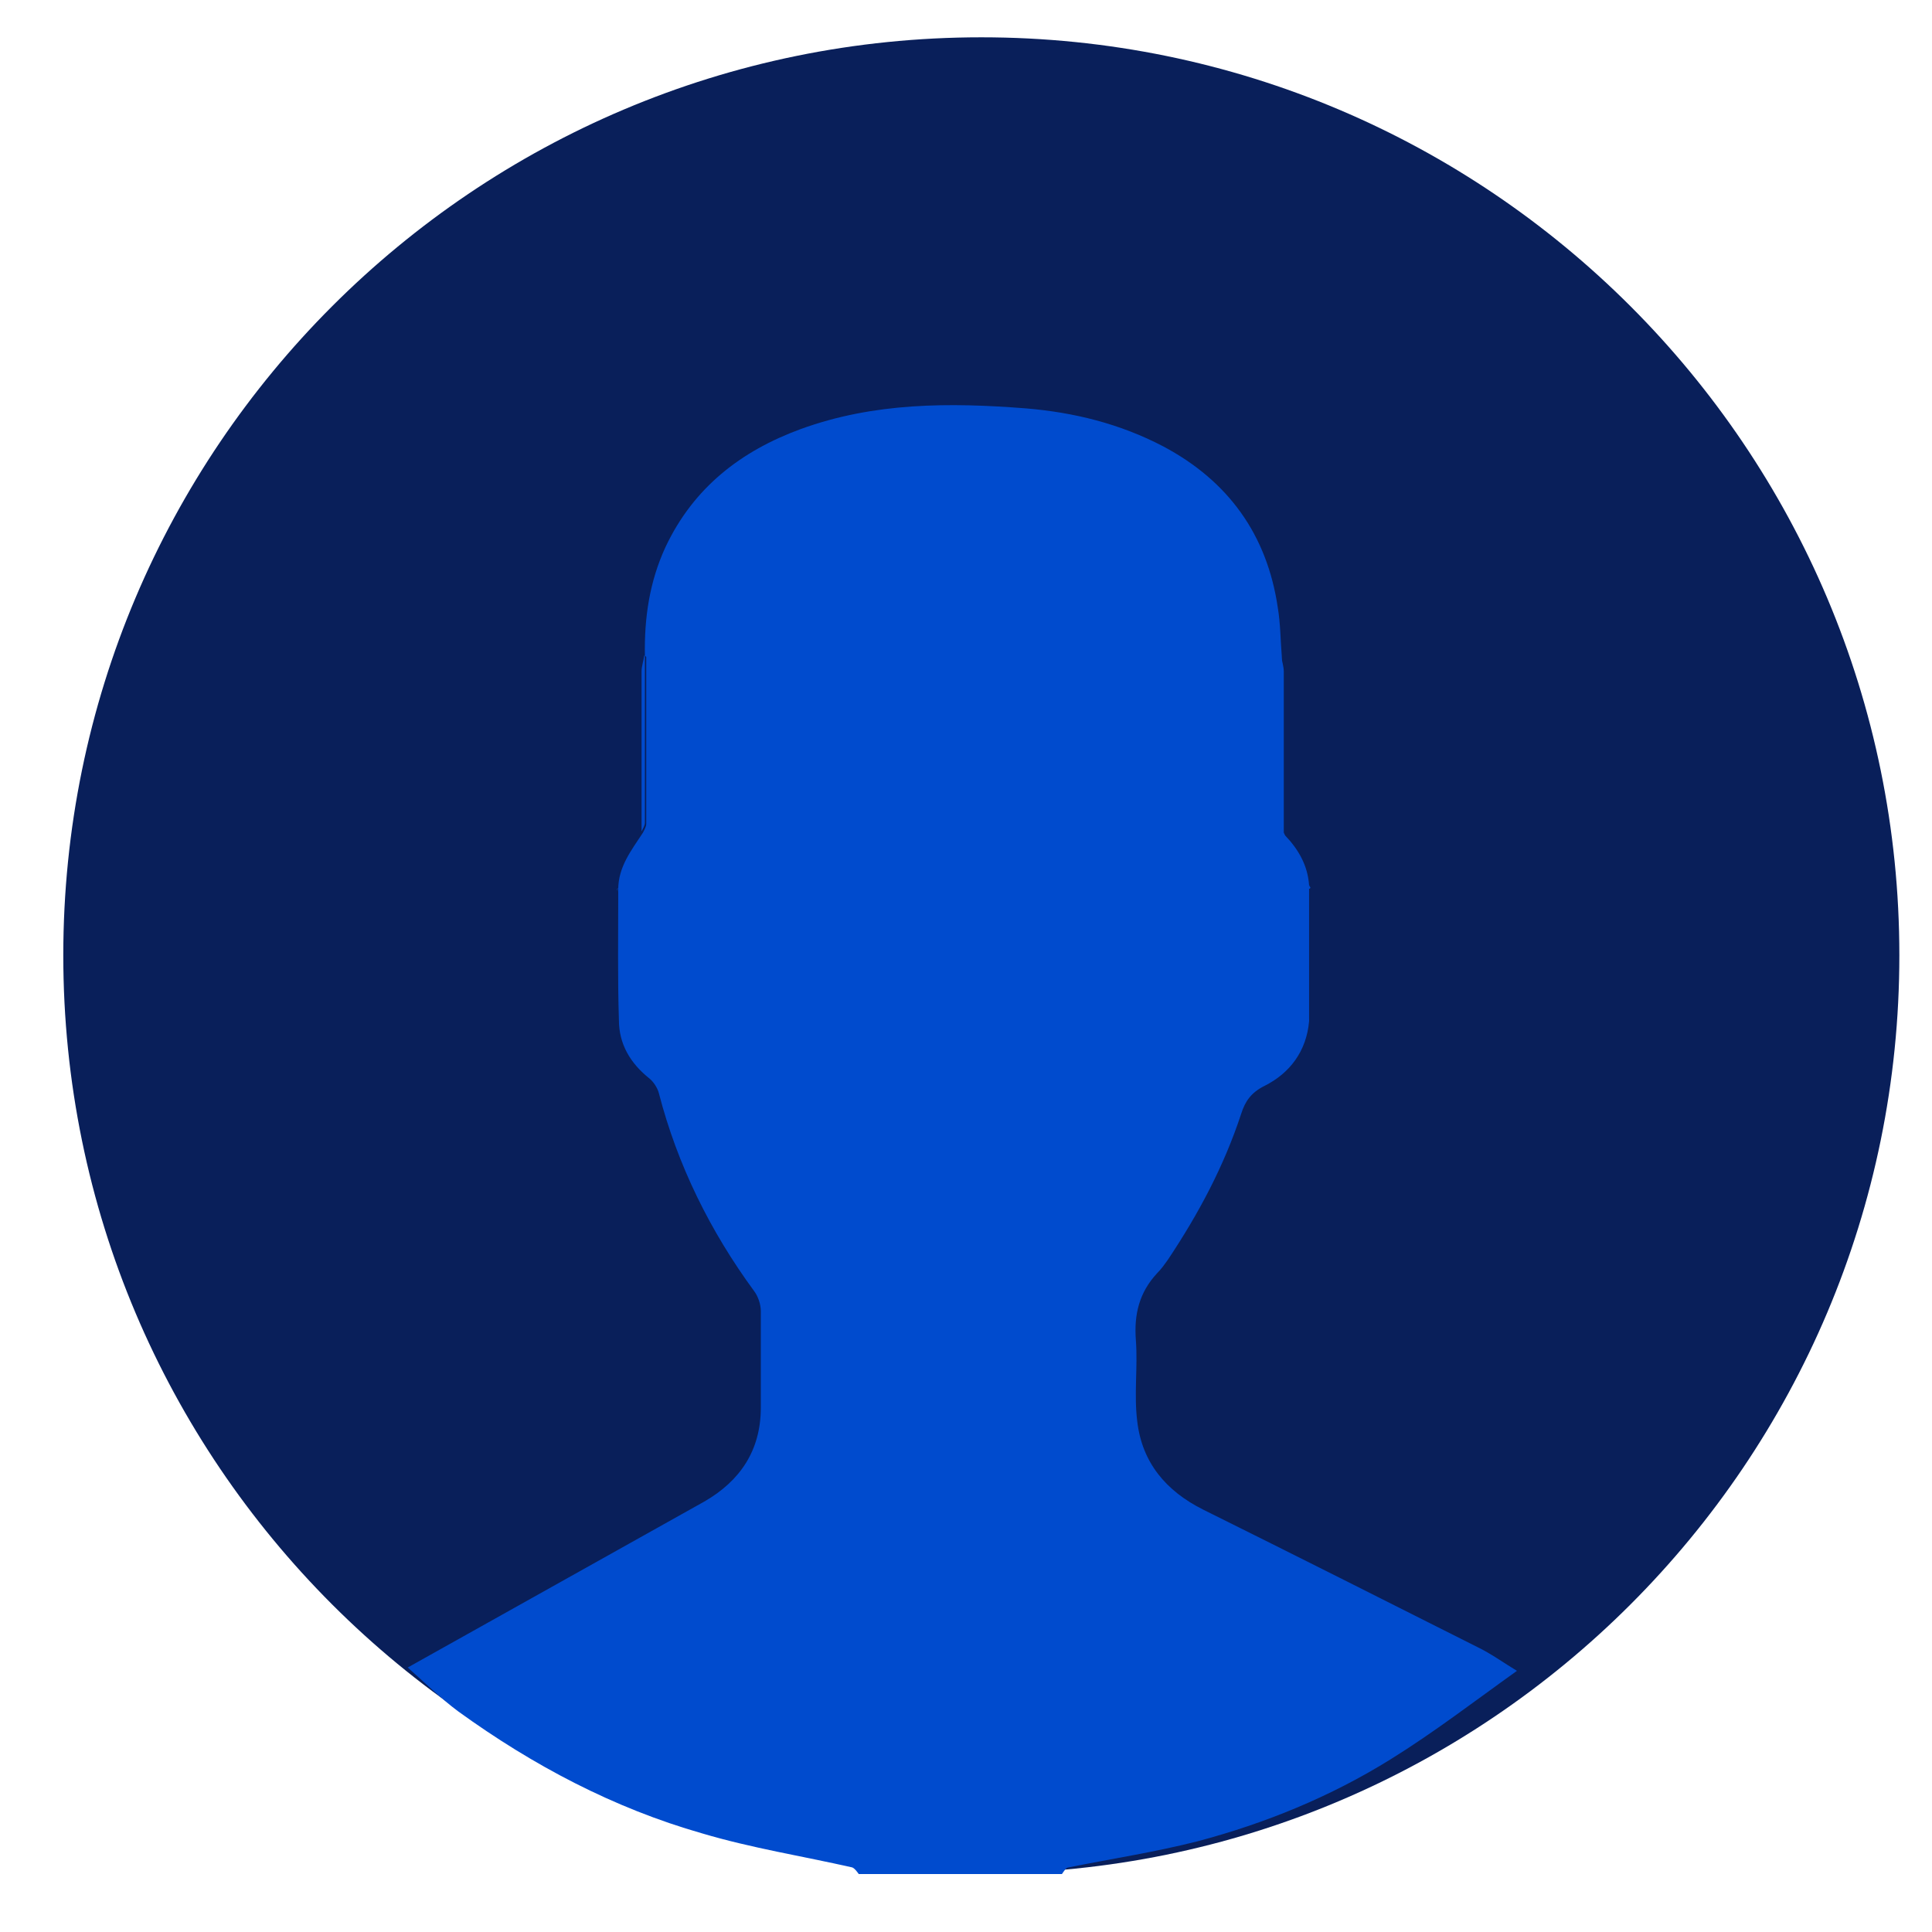
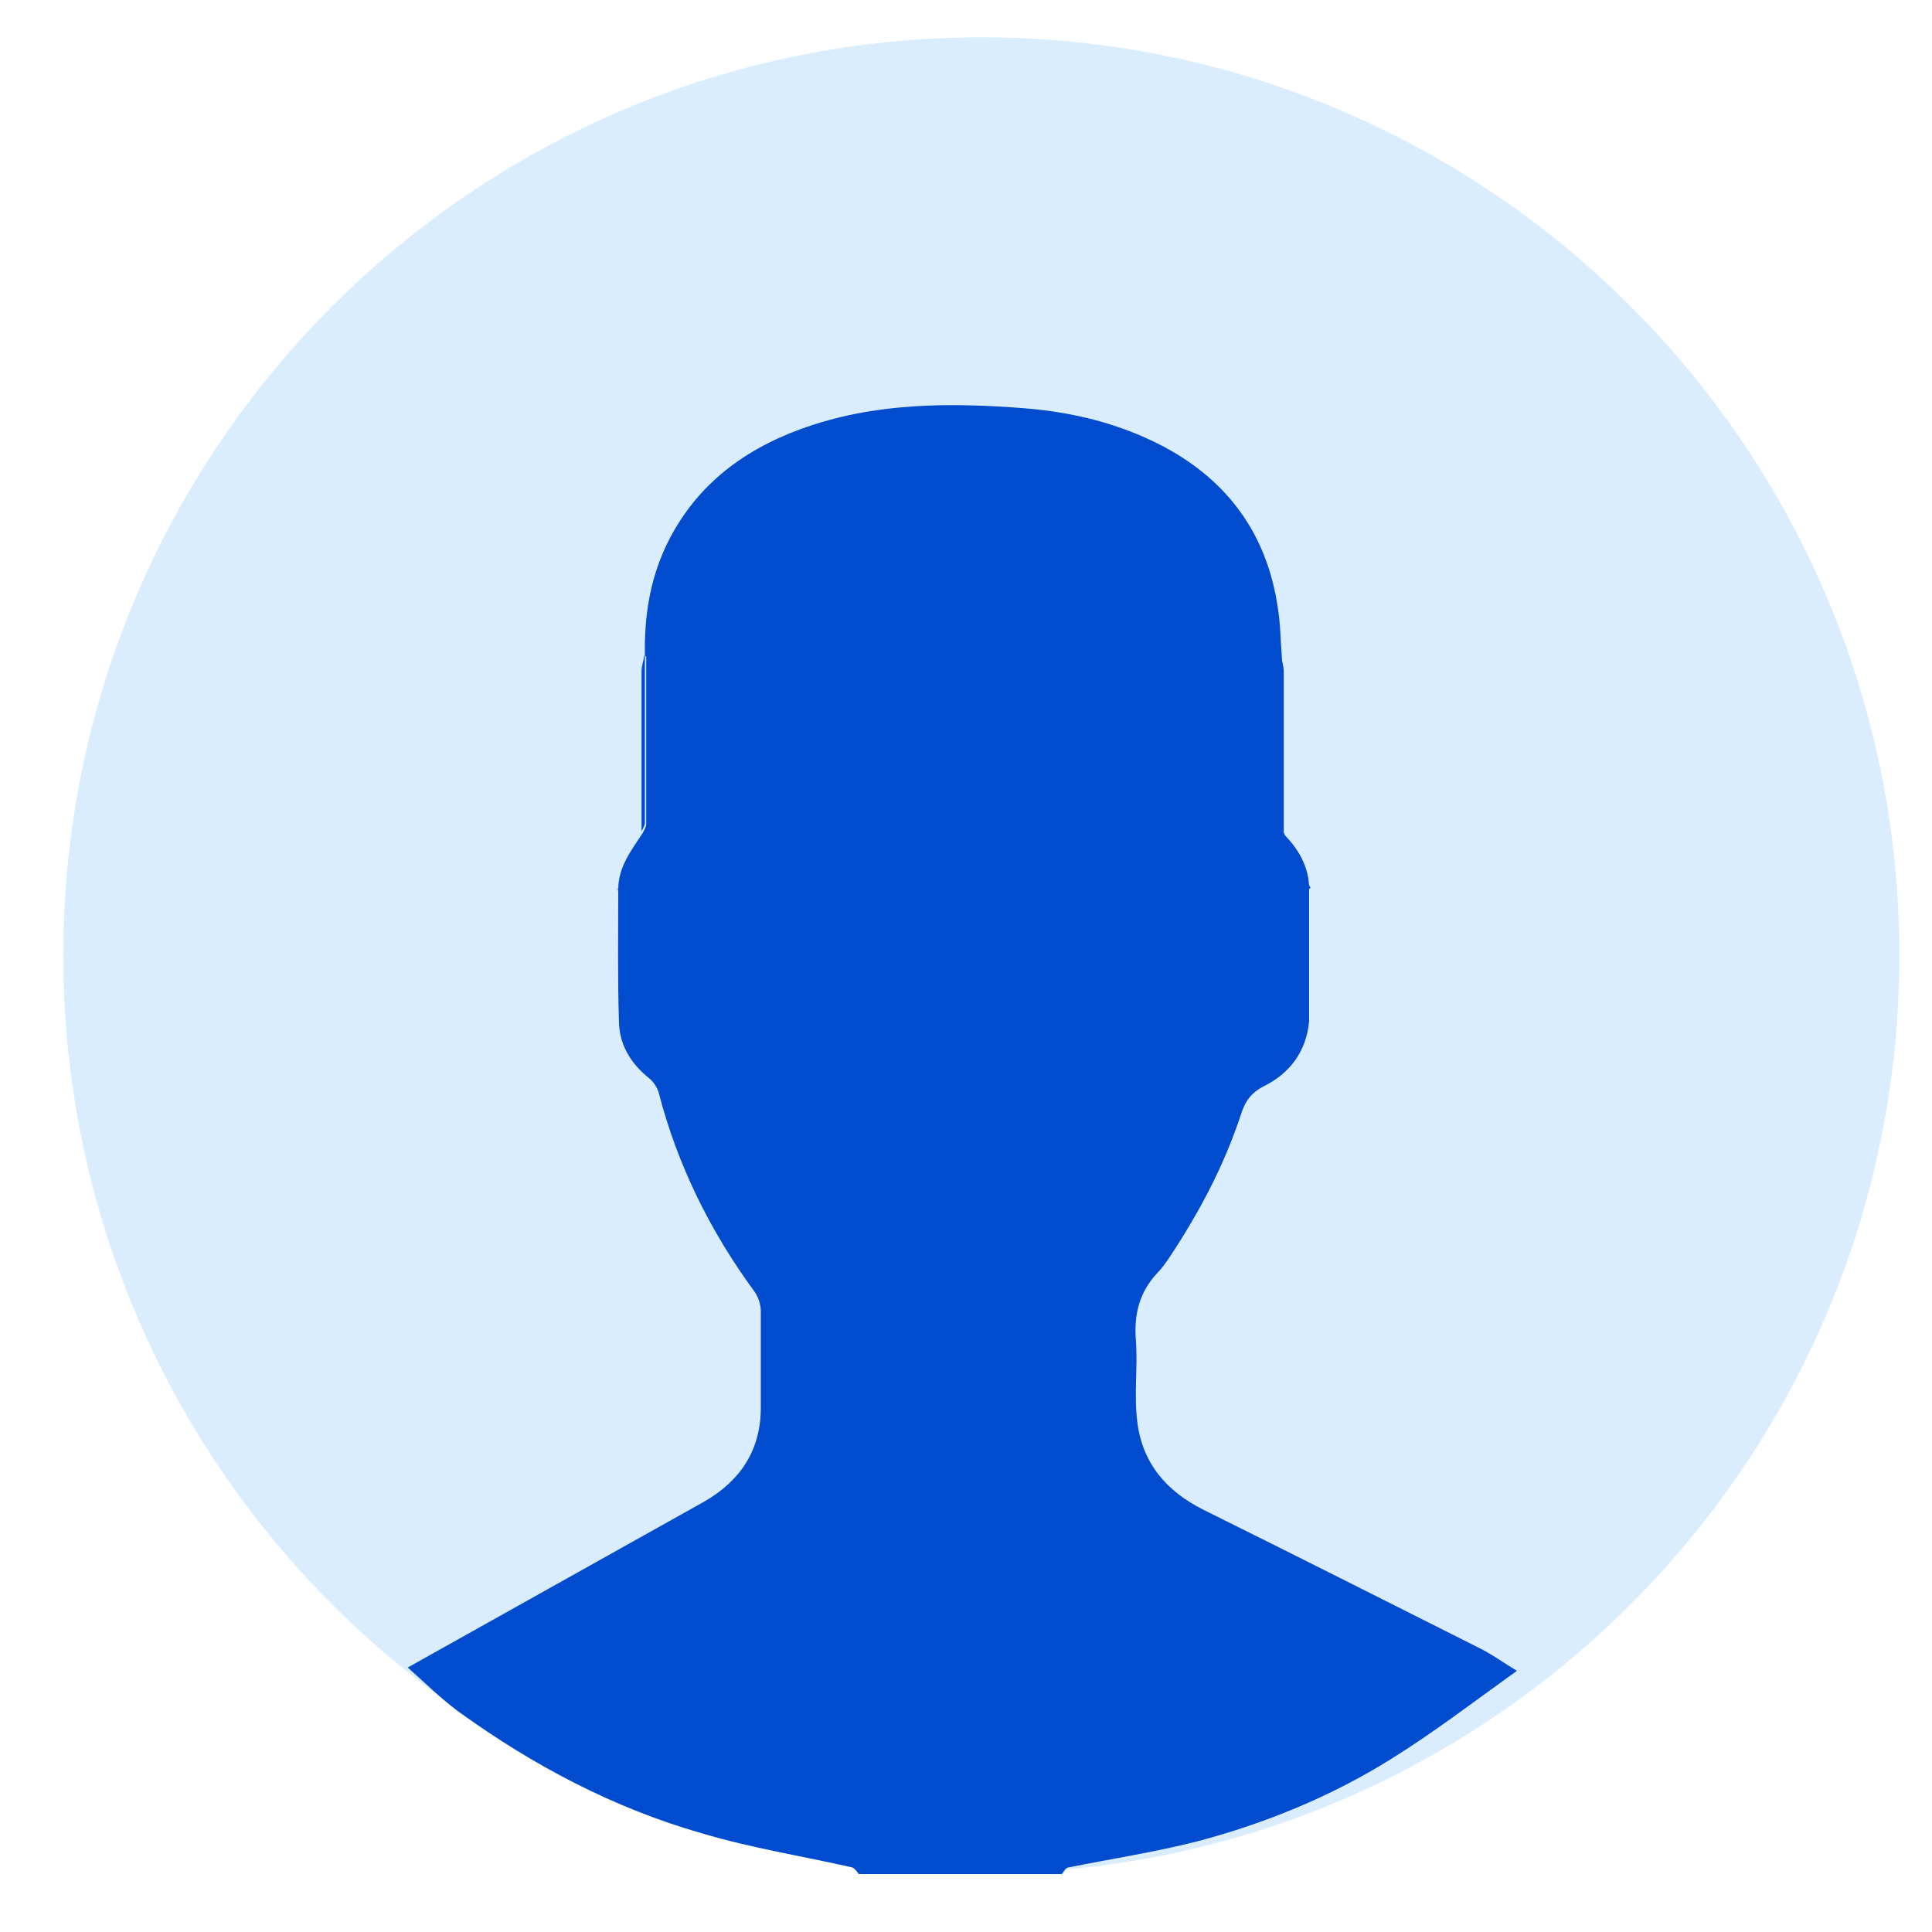
<svg xmlns="http://www.w3.org/2000/svg" width="20" height="20" viewBox="0 0 29 29" fill="none">
-   <path d="M14.73 28.12C22.34 28.12 28.51 21.951 28.51 14.34C28.51 6.73 22.34 0.56 14.73 0.56C7.12 0.56 0.95 6.73 0.95 14.34C0.95 21.951 7.12 28.12 14.73 28.12Z" fill="#091F5A" />
+   <path d="M14.73 28.12C22.34 28.12 28.51 21.951 28.51 14.34C28.51 6.73 22.34 0.56 14.73 0.56C7.12 0.56 0.95 6.73 0.95 14.34C0.95 21.951 7.12 28.12 14.73 28.12Z" fill="#DAEDFF" />
  <path d="M9.68 9.84C9.67 9.27 9.75 8.73 9.99 8.21C10.41 7.32 11.12 6.77 12.02 6.44C13.12 6.04 14.25 6.04 15.4 6.13C16.12 6.19 16.81 6.36 17.46 6.7C18.44 7.22 19.02 8.03 19.18 9.12C19.22 9.36 19.22 9.6 19.24 9.85C19.24 10.7 19.24 11.56 19.24 12.41C19.24 12.45 19.27 12.5 19.29 12.54C19.49 12.75 19.63 12.99 19.65 13.29C19.65 13.31 19.65 13.33 19.65 13.35C19.65 13.99 19.65 14.63 19.65 15.27C19.65 15.29 19.65 15.31 19.65 15.33C19.61 15.78 19.36 16.11 18.98 16.3C18.78 16.4 18.69 16.53 18.63 16.72C18.37 17.51 17.99 18.22 17.53 18.91C17.48 18.98 17.43 19.05 17.37 19.11C17.1 19.4 17.02 19.73 17.05 20.12C17.08 20.52 17.02 20.93 17.07 21.33C17.14 21.95 17.5 22.38 18.06 22.66C19.43 23.34 20.8 24.03 22.17 24.72C22.38 24.82 22.57 24.96 22.77 25.08C22.14 25.53 21.53 26 20.87 26.41C19.97 26.97 18.99 27.37 17.97 27.64C17.34 27.8 16.69 27.9 16.04 28.03C16 28.03 15.97 28.09 15.94 28.13H12.89C12.89 28.13 12.83 28.04 12.79 28.03C12.04 27.86 11.28 27.74 10.54 27.52C9.21 27.14 8 26.5 6.88 25.69C6.61 25.49 6.37 25.25 6.12 25.03C7.6 24.2 9.09 23.37 10.57 22.54C11.11 22.23 11.42 21.77 11.42 21.13C11.42 20.65 11.42 20.17 11.42 19.68C11.42 19.58 11.38 19.46 11.32 19.38C10.66 18.48 10.17 17.49 9.89 16.41C9.87 16.33 9.81 16.24 9.75 16.19C9.46 15.96 9.29 15.67 9.29 15.31C9.27 14.68 9.28 14.04 9.28 13.41C9.28 13.39 9.28 13.37 9.28 13.35C9.28 13.01 9.48 12.76 9.65 12.5C9.67 12.46 9.7 12.41 9.7 12.37C9.7 11.53 9.7 10.7 9.7 9.86L9.68 9.84Z" fill="#004BCE" />
  <path d="M19.28 12.53C19.28 12.53 19.23 12.44 19.23 12.4C19.23 11.55 19.23 10.69 19.23 9.84C19.24 9.92 19.27 10 19.27 10.08C19.27 10.9 19.27 11.71 19.27 12.53H19.28Z" fill="#004BCE" />
  <path d="M9.68 9.84C9.68 10.68 9.68 11.51 9.68 12.35C9.68 12.39 9.65 12.44 9.63 12.48C9.63 11.68 9.63 10.88 9.63 10.08C9.63 10 9.66 9.92 9.67 9.84H9.68Z" fill="#004BCE" />
  <path d="M19.65 13.34C19.65 13.34 19.65 13.3 19.65 13.28C19.65 13.29 19.66 13.31 19.67 13.32C19.67 13.32 19.67 13.33 19.66 13.34H19.65Z" fill="#004BCE" />
  <path d="M9.27 13.33C9.27 13.33 9.27 13.37 9.27 13.39C9.27 13.38 9.27 13.36 9.26 13.35C9.26 13.35 9.27 13.34 9.28 13.33H9.27Z" fill="#004BCE" />
  <path d="M19.65 15.32C19.65 15.32 19.65 15.28 19.65 15.26C19.65 15.27 19.65 15.29 19.65 15.3C19.65 15.3 19.64 15.31 19.63 15.32H19.65Z" fill="#004BCE" />
</svg>
